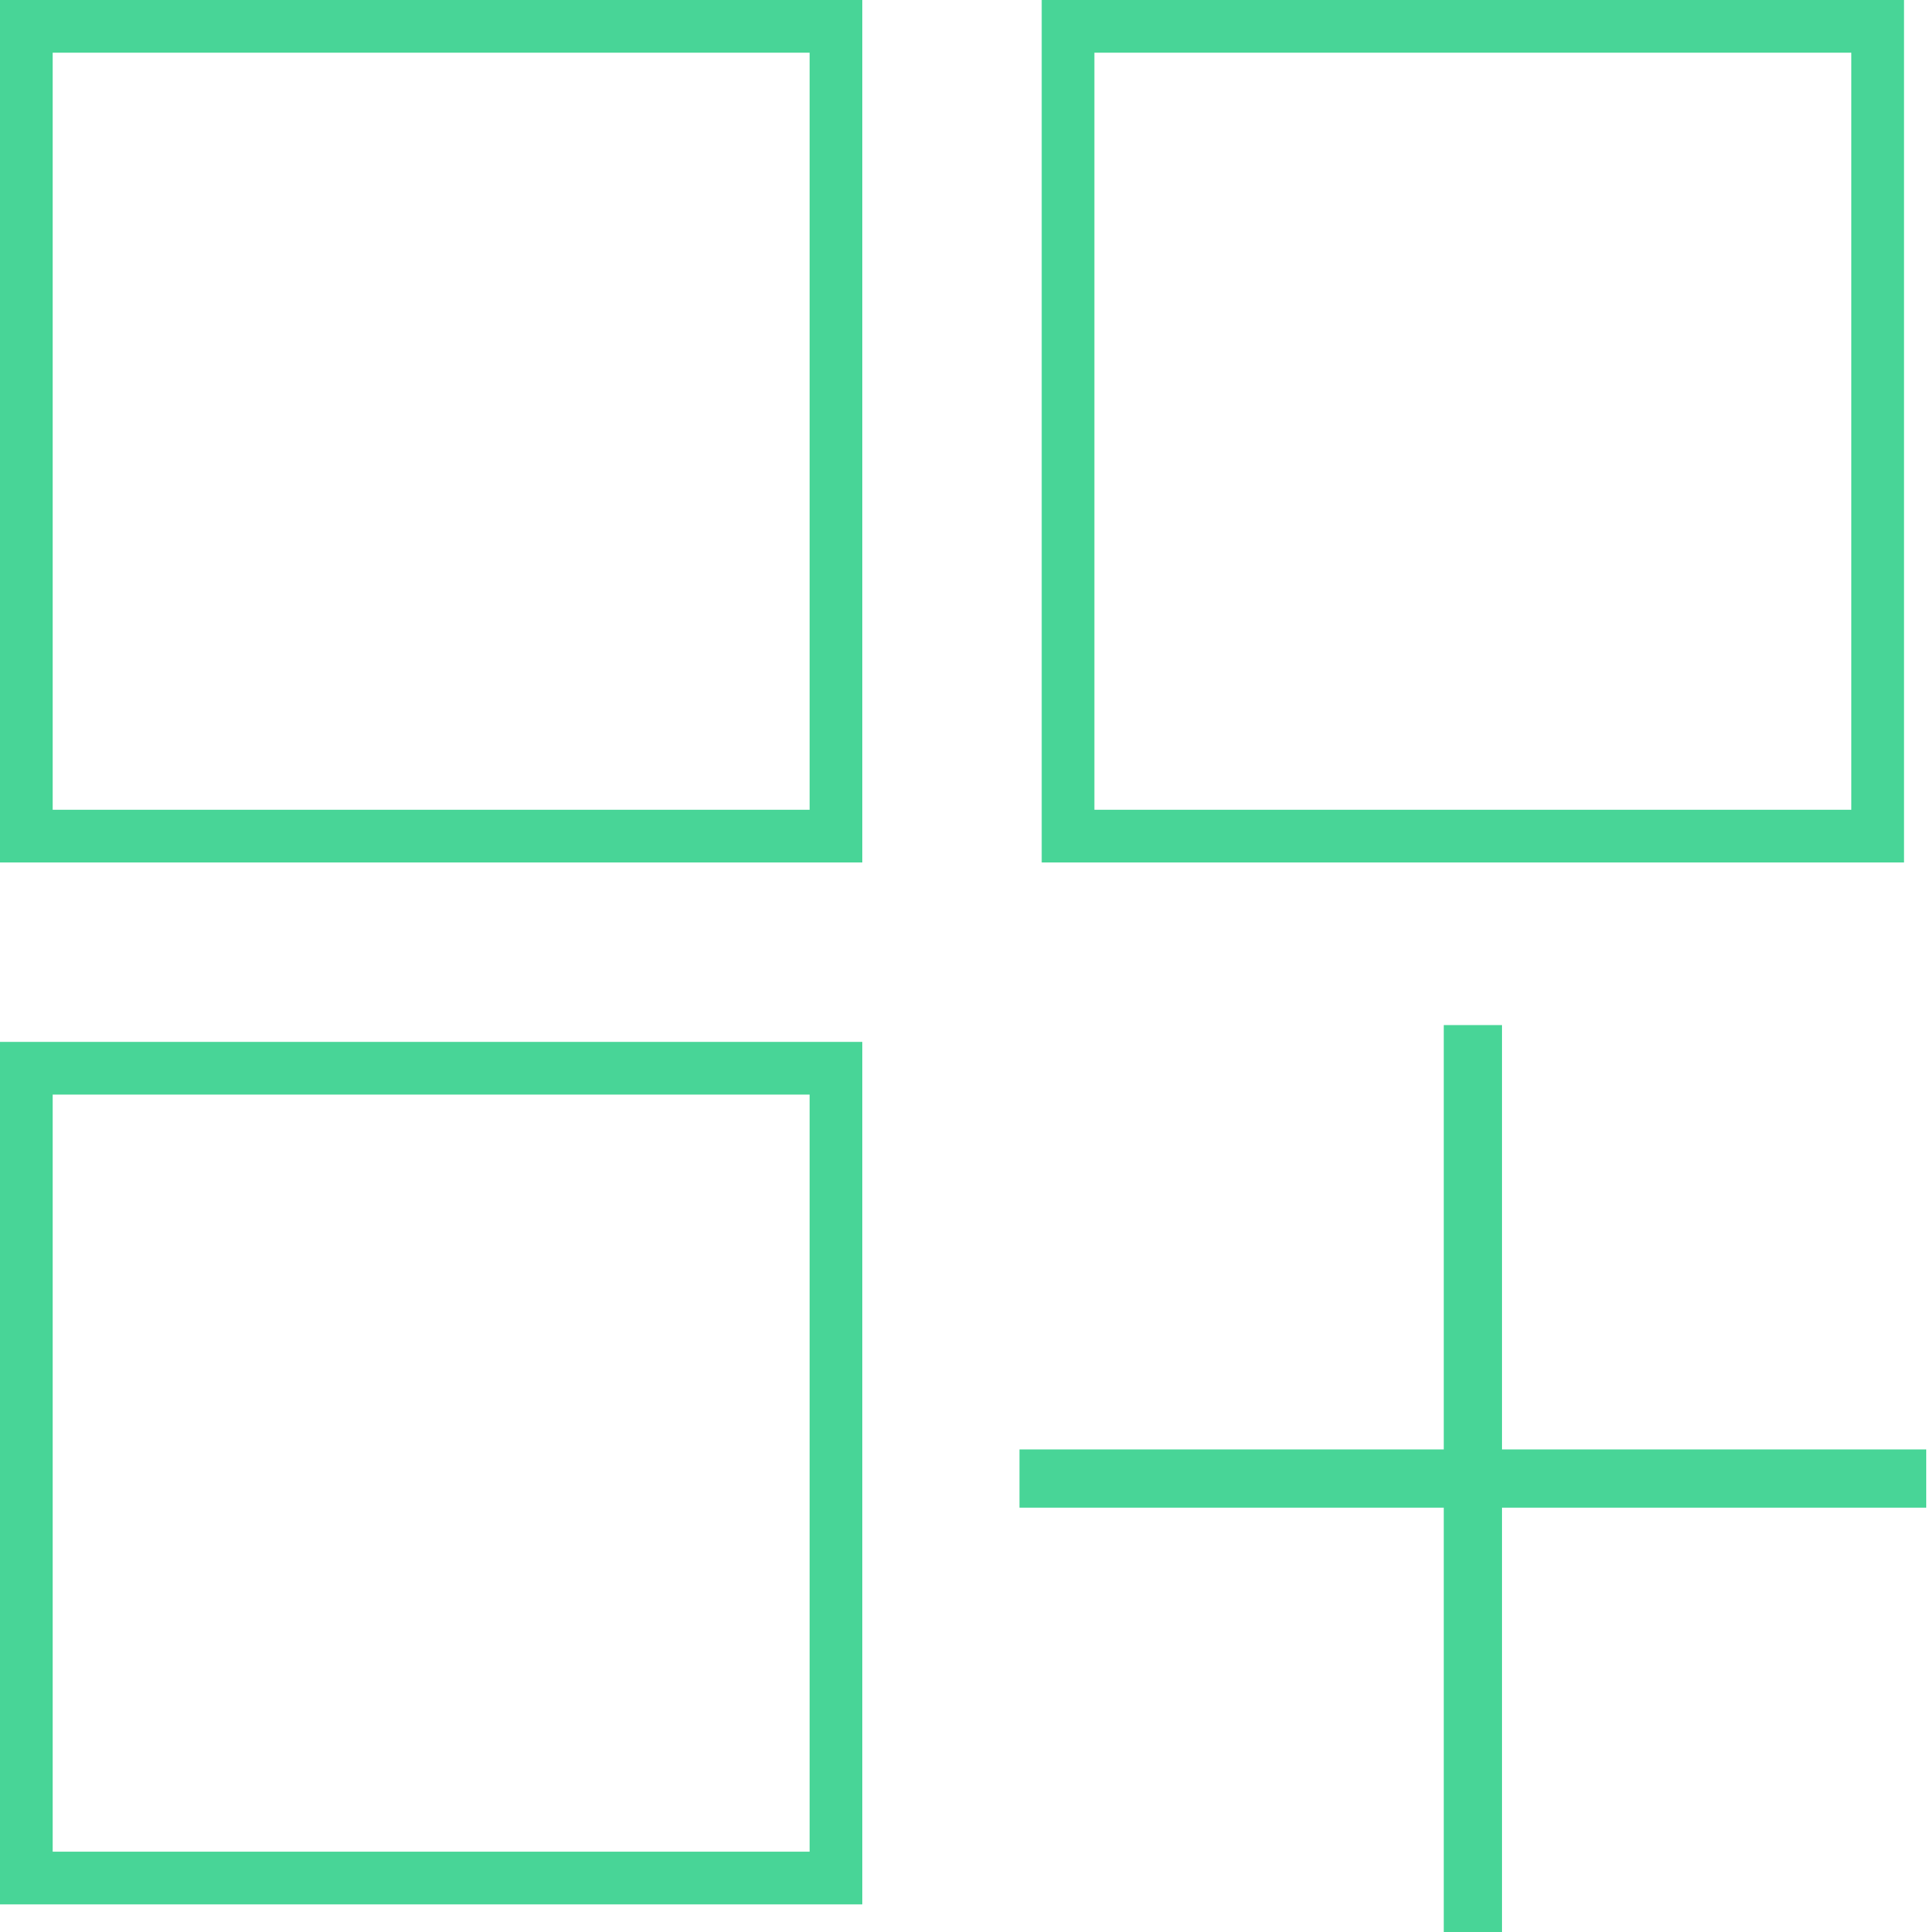
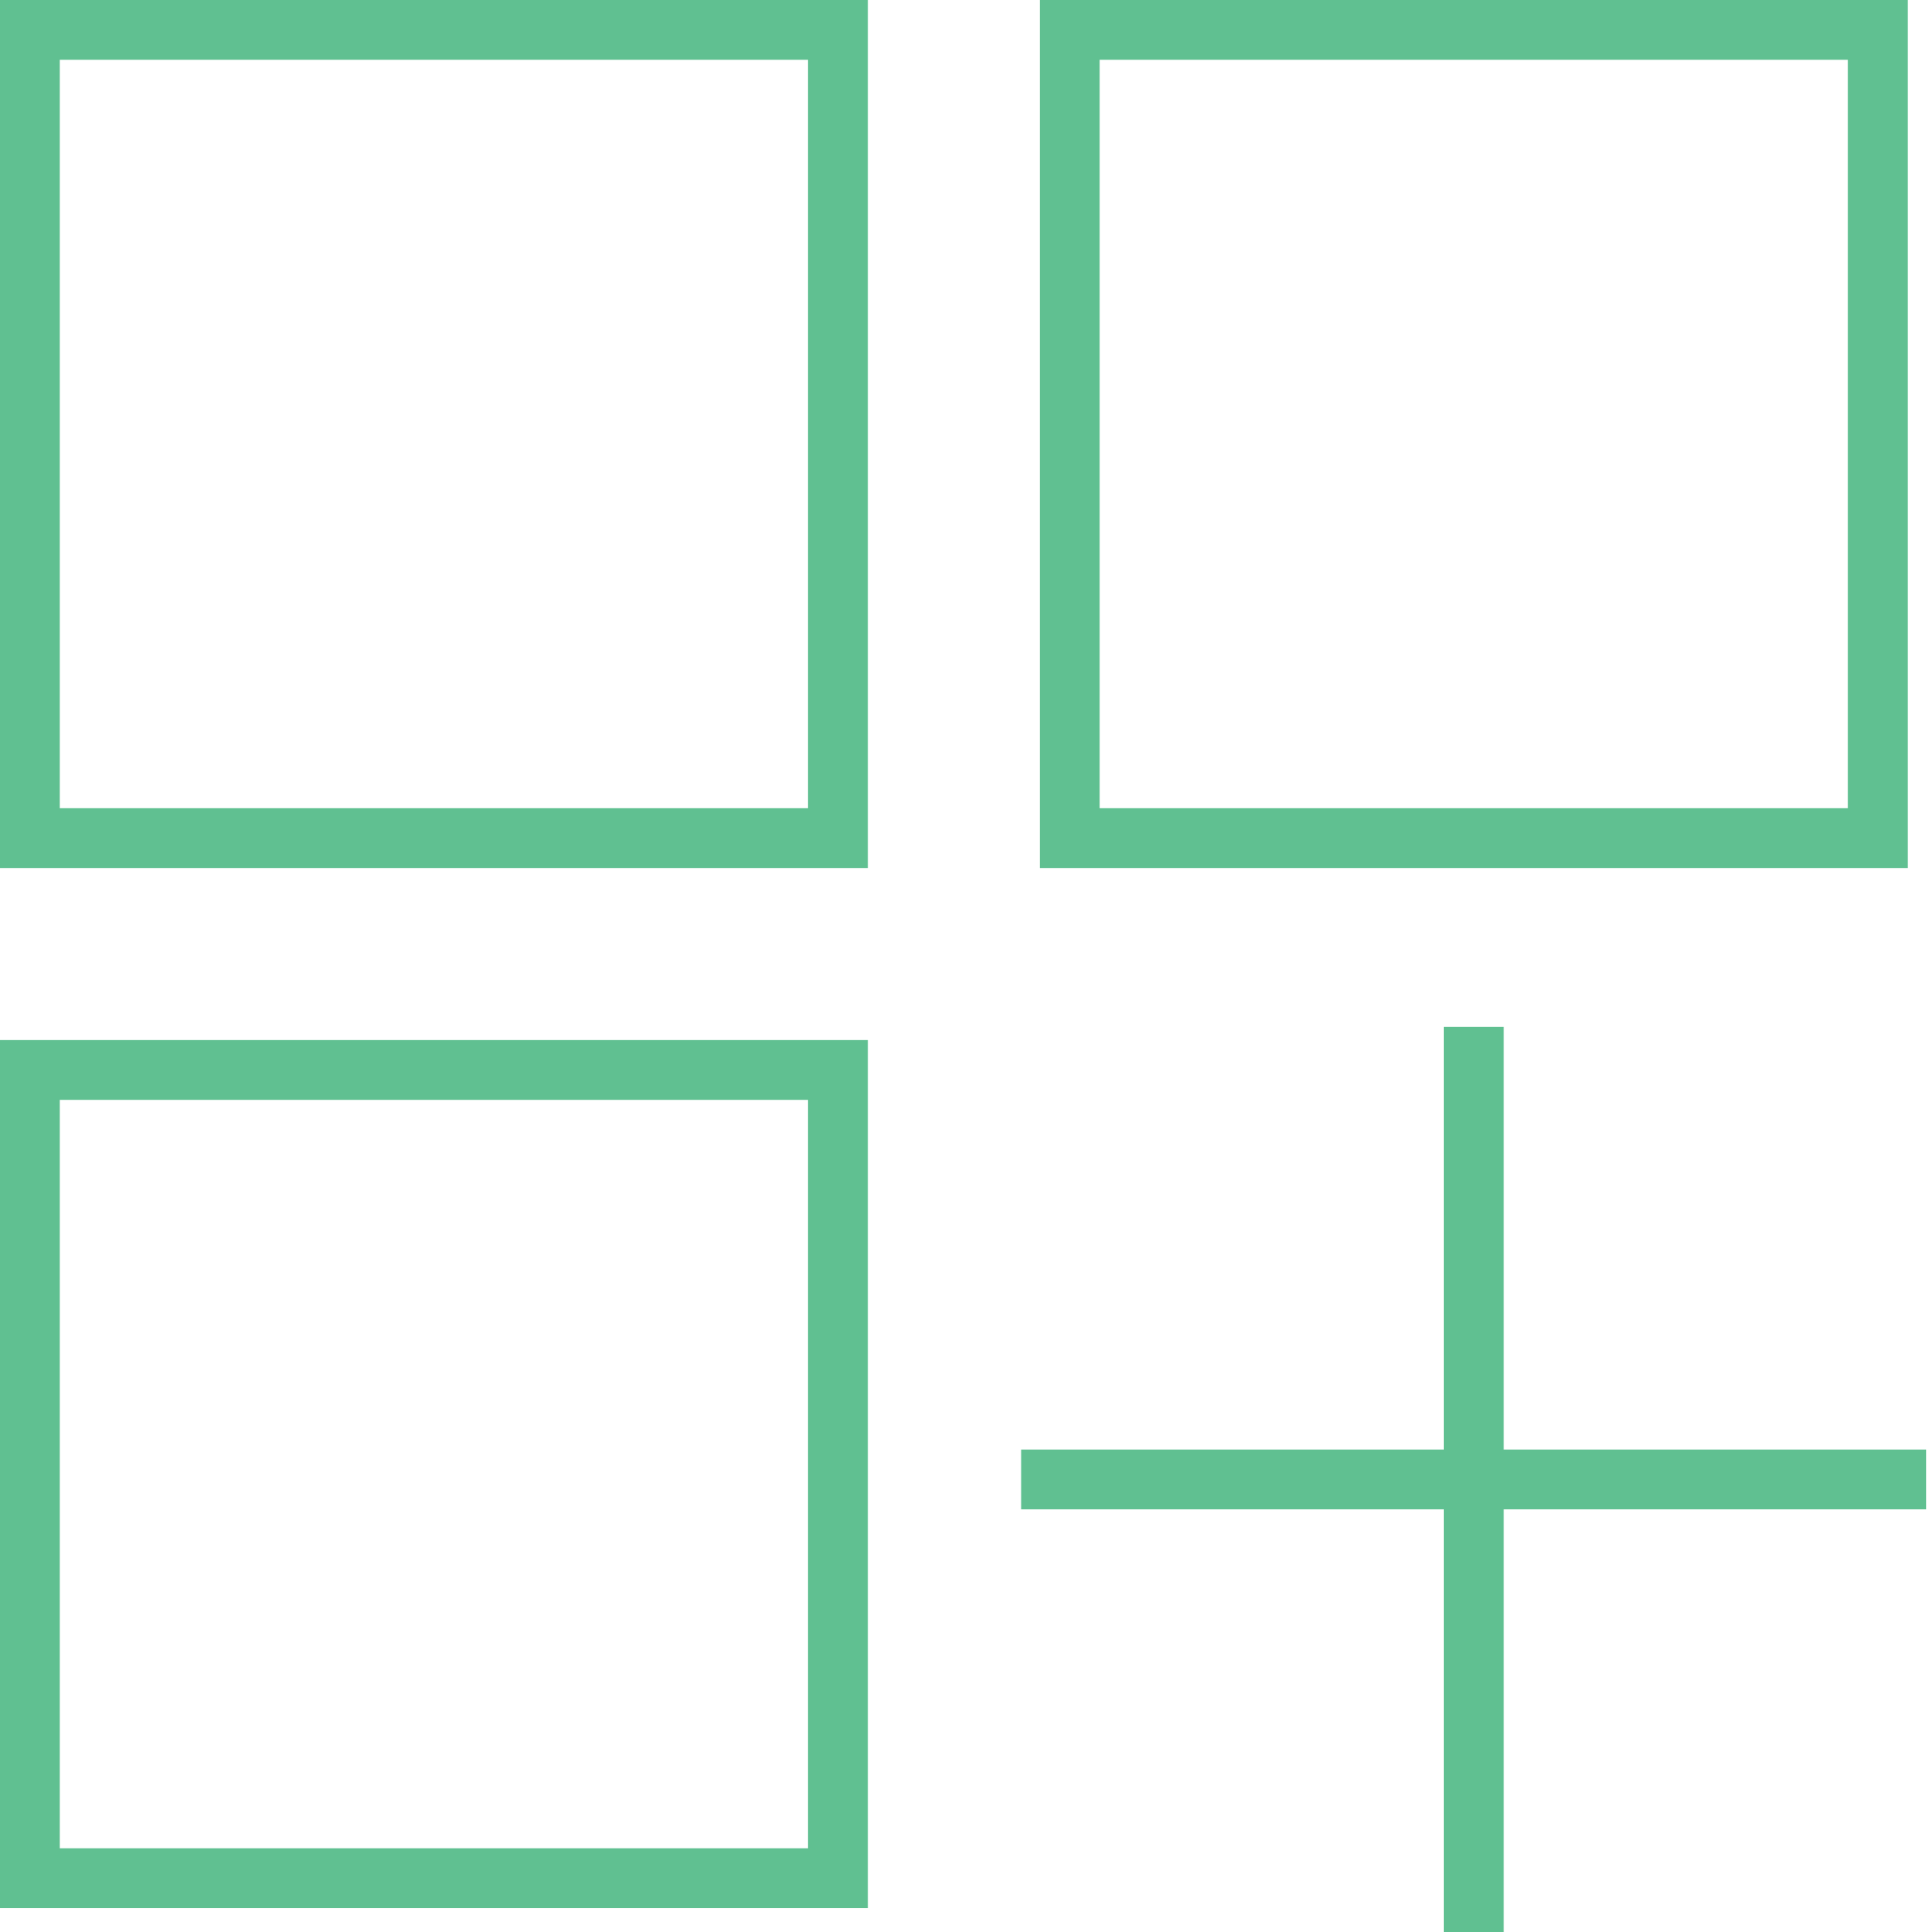
- <svg xmlns="http://www.w3.org/2000/svg" height="109.996" viewBox="0 0 109.689 109.996" width="109.689">
-   <g fill="none" stroke="#48d597" stroke-miterlimit="10">
-     <g stroke-width="3">
-       <path d="m60.82 1.5h46.103v46.103h-46.103z" />
-       <path d="m1.5 1.5h46.103v46.103h-46.103z" />
-       <path d="m0 0h46.103v46.103h-46.103z" transform="matrix(0 -1 1 0 1.5 106.923)" />
+ <svg xmlns="http://www.w3.org/2000/svg" viewBox="0 0 96.64 96.91">
+   <defs>
+     <style>.cls-1{fill:none;stroke:#60c091;stroke-miterlimit:10;stroke-width:3px;}</style>
+   </defs>
+   <g id="Layer_2" data-name="Layer 2">
+     <g id="Layer_1-2" data-name="Layer 1">
+       <g id="apps_o_m" data-name="apps o m">
+         <rect id="Rectangle_326" data-name="Rectangle 326" class="cls-1" x="53.67" y="1.5" width="40.54" height="40.54" />
+         <rect id="Rectangle_327" data-name="Rectangle 327" class="cls-1" x="1.5" y="1.5" width="40.54" height="40.54" />
+         <rect id="Rectangle_328" data-name="Rectangle 328" class="cls-1" x="1.5" y="53.67" width="40.54" height="40.54" />
+         <g id="Group_1442" data-name="Group 1442">
+           <line id="Line_270" data-name="Line 270" class="cls-1" x1="73.94" y1="51.51" x2="73.94" y2="96.91" />
+           <line id="Line_271" data-name="Line 271" class="cls-1" x1="96.64" y1="74.21" x2="51.23" y2="74.21" />
+         </g>
+       </g>
    </g>
-     <path d="m83.872 58.362v51.635" stroke-width="3.316" />
-     <path d="m109.689 84.179h-51.635" stroke-width="3.316" />
  </g>
</svg>
